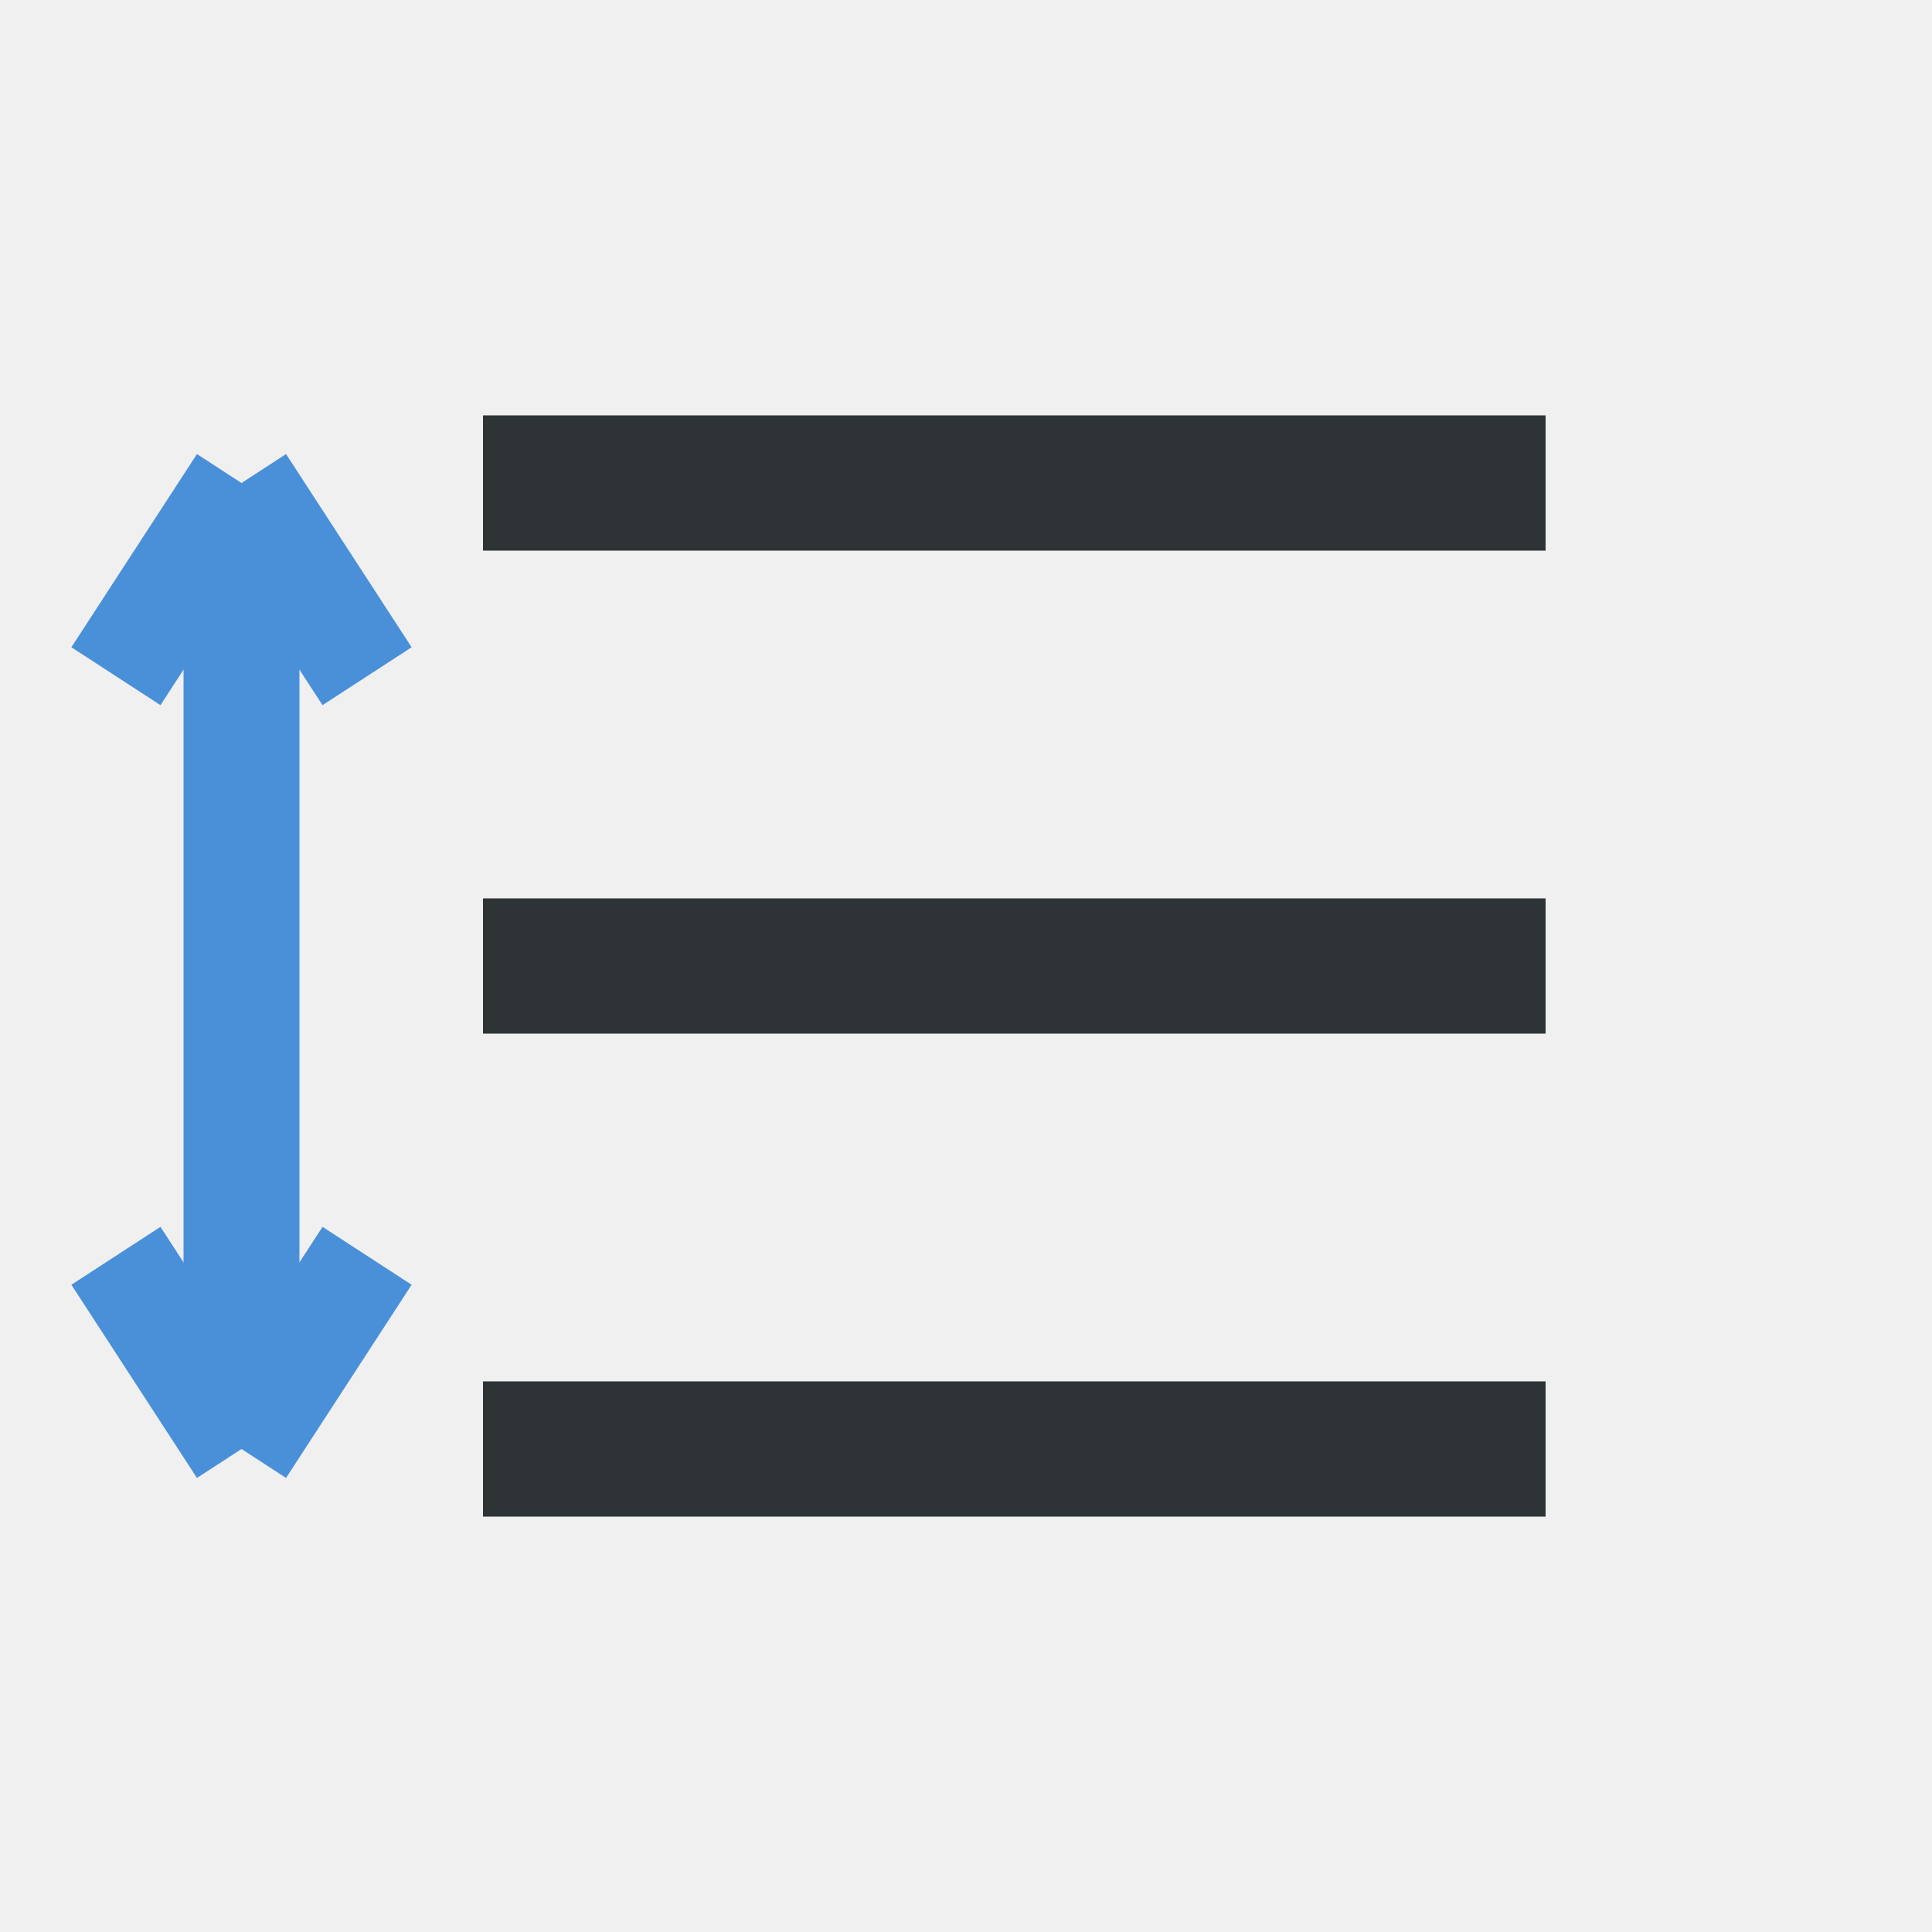
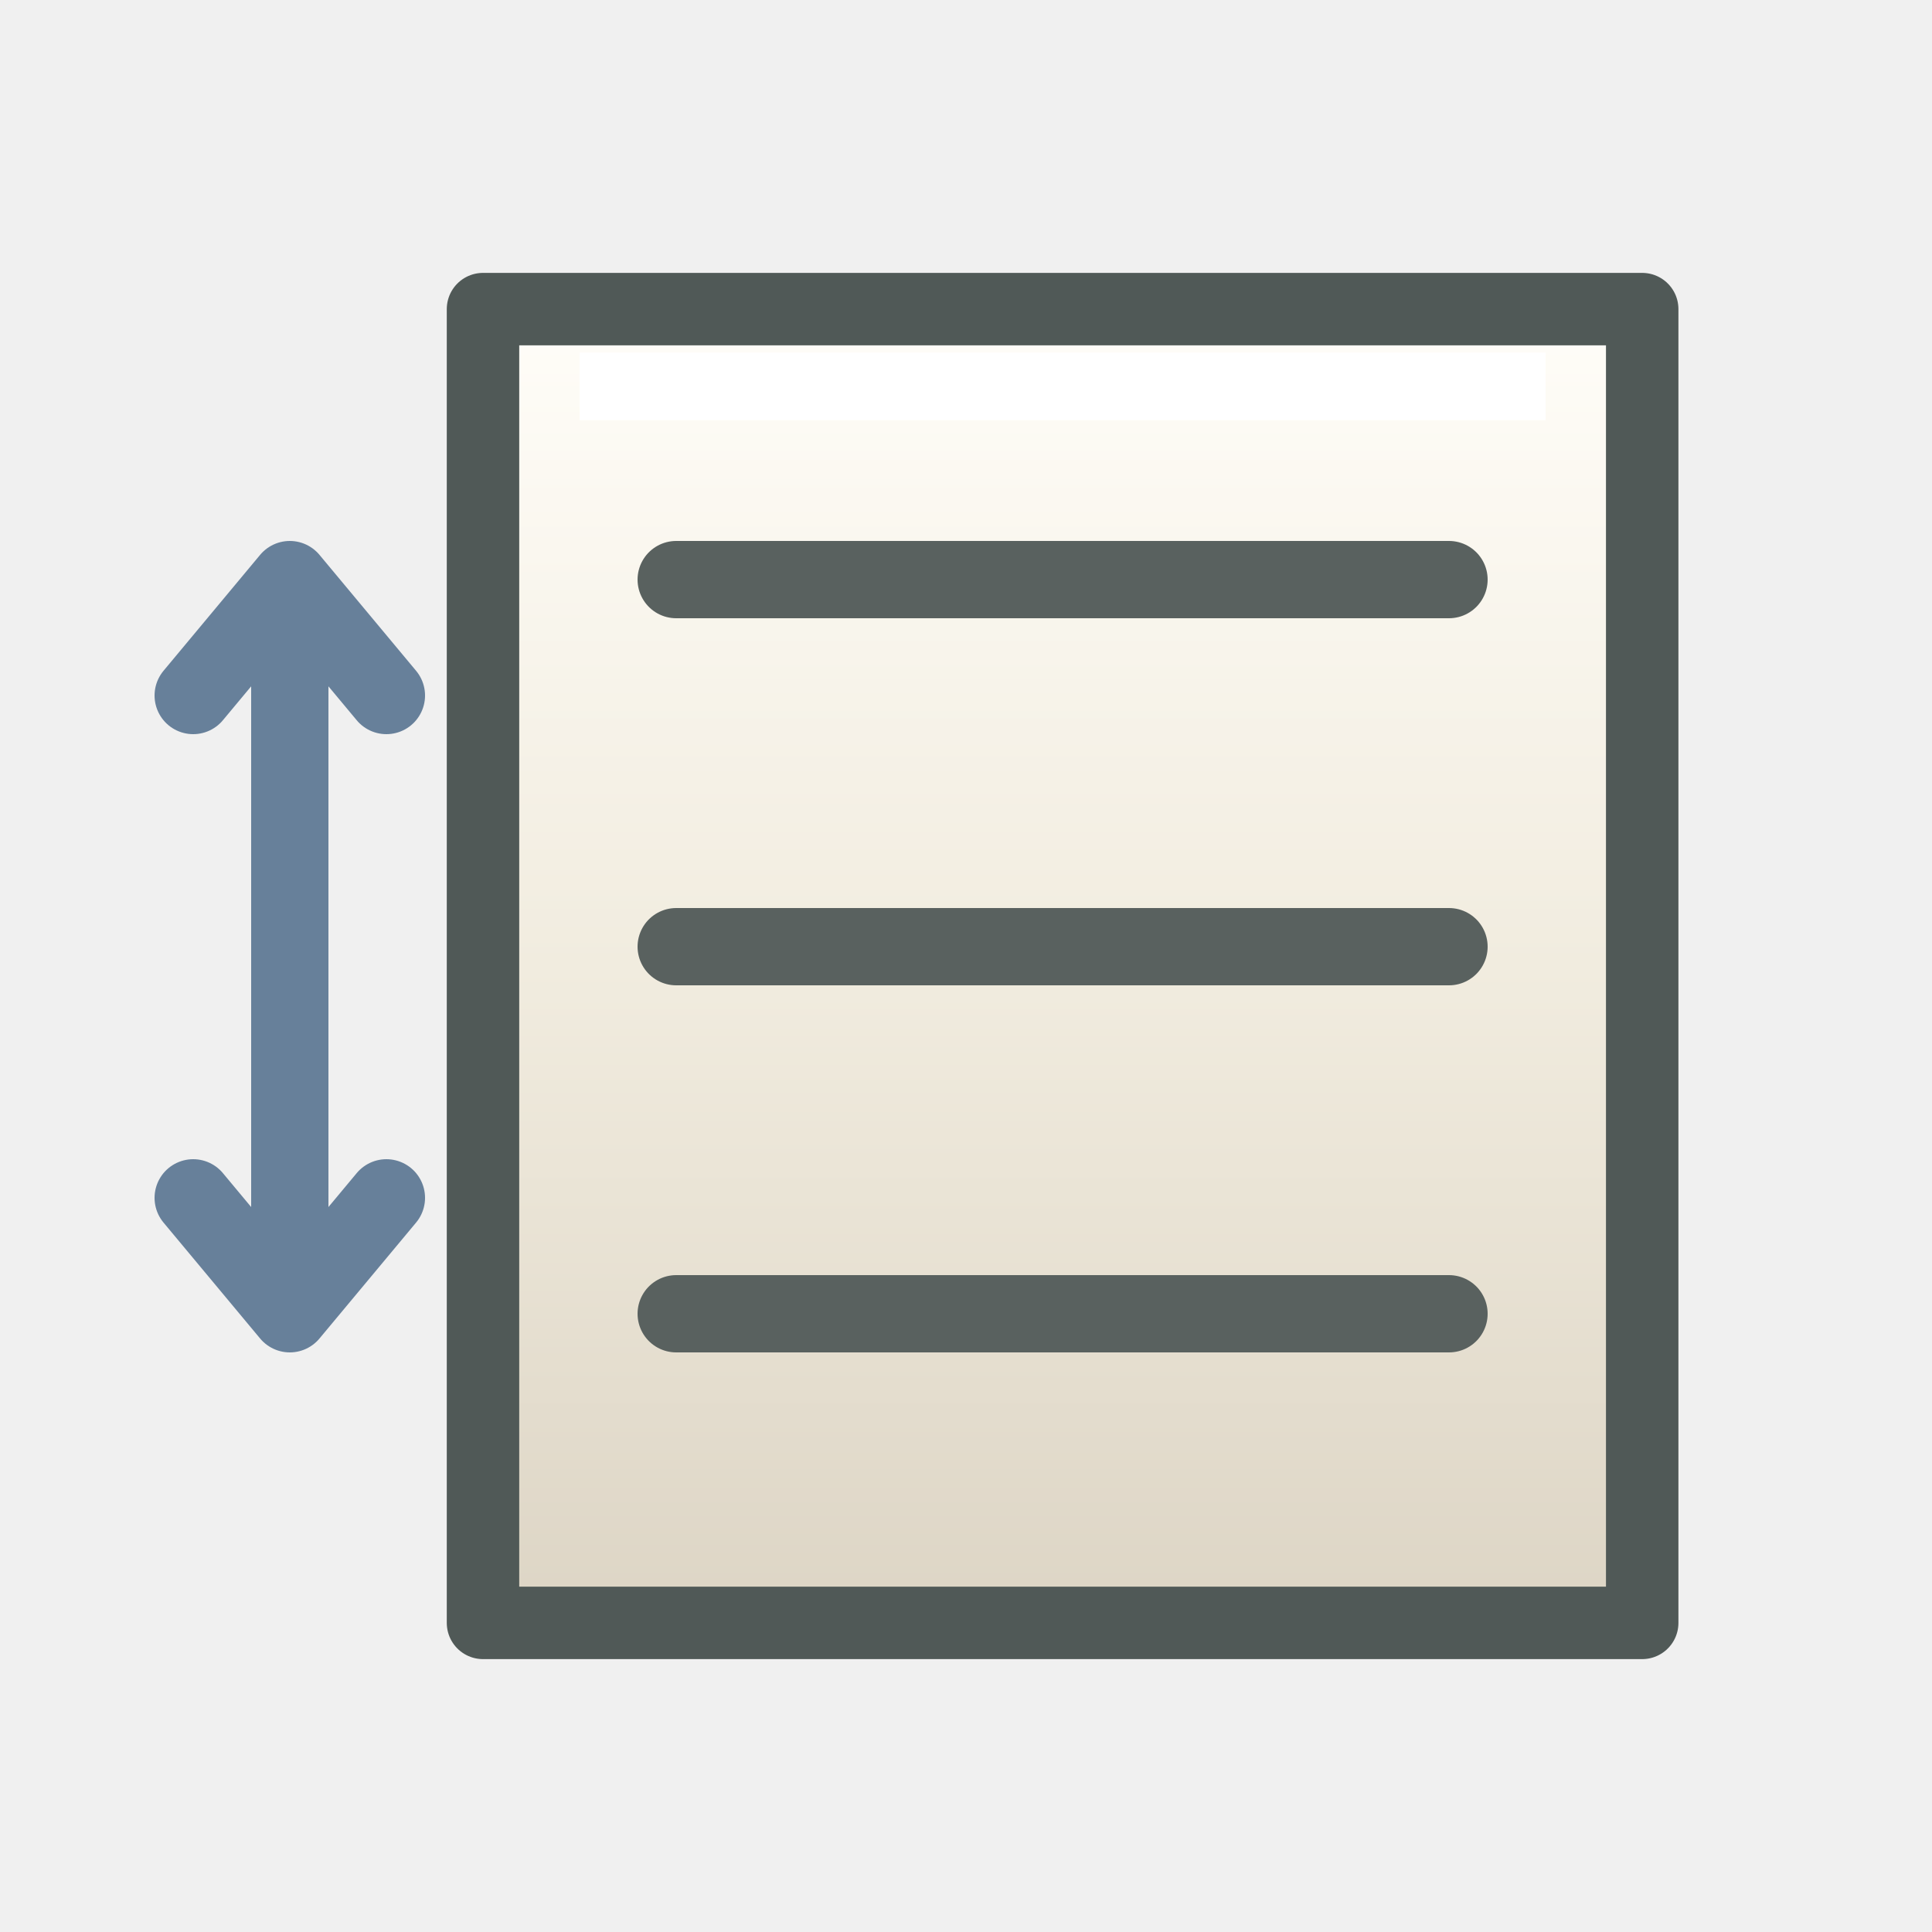
<svg xmlns="http://www.w3.org/2000/svg" width="20" height="20" viewBox="0 0 20 20">
-   <line x1="5" y1="5" x2="16" y2="5" stroke="#2e3436" stroke-width="1.4" />
-   <line x1="5" y1="10" x2="16" y2="10" stroke="#2e3436" stroke-width="1.4" />
-   <line x1="5" y1="15" x2="16" y2="15" stroke="#2e3436" stroke-width="1.4" />
-   <line x1="2.5" y1="5" x2="2.5" y2="15" stroke="#4A90D9" stroke-width="1.2" />
-   <path d="M2.5 5 L1.2 7 M2.5 5 L3.8 7" fill="none" stroke="#4A90D9" stroke-width="1.1" />
-   <path d="M2.5 15 L1.2 13 M2.5 15 L3.8 13" fill="none" stroke="#4A90D9" stroke-width="1.1" />
+   <defs>
+     <linearGradient id="paper" x1="0" y1="0" x2="0" y2="1">
+       <stop stop-color="#fffdf8" />
+       <stop offset=".5" stop-color="#f1ecdf" />
+       <stop offset="1" stop-color="#ddd5c5" />
+     </linearGradient>
+     <linearGradient id="paperBlue" x1="0" y1="0" x2="0" y2="1">
+       <stop stop-color="#f9fbfc" />
+       <stop offset=".5" stop-color="#e4ebef" />
+       <stop offset="1" stop-color="#c7d2d8" />
+     </linearGradient>
+     <linearGradient id="paperGreen" x1="0" y1="0" x2="0" y2="1">
+       <stop stop-color="#f8f9f1" />
+       <stop offset="1" stop-color="#d9dfc9" />
+     </linearGradient>
+     <linearGradient id="paperRose" x1="0" y1="0" x2="0" y2="1">
+       <stop stop-color="#fbf5f1" />
+       <stop offset="1" stop-color="#e4cfc4" />
+     </linearGradient>
+     <linearGradient id="gold" x1="0" y1="0" x2="0" y2="1">
+       <stop stop-color="#f3dfa2" />
+       <stop offset=".48" stop-color="#d9b76b" />
+       <stop offset="1" stop-color="#af8748" />
+     </linearGradient>
+     <linearGradient id="blue" x1="0" y1="0" x2="0" y2="1">
+       <stop stop-color="#a9c0d2" />
+       <stop offset=".45" stop-color="#6f91ac" />
+       <stop offset="1" stop-color="#486b86" />
+     </linearGradient>
+     <linearGradient id="green" x1="0" y1="0" x2="0" y2="1">
+       <stop stop-color="#c6d2a4" />
+       <stop offset="1" stop-color="#839868" />
+     </linearGradient>
+     <linearGradient id="red" x1="0" y1="0" x2="0" y2="1">
+       <stop stop-color="#d9a092" />
+       <stop offset="1" stop-color="#a45d50" />
+     </linearGradient>
+     <linearGradient id="metal" x1="0" y1="0" x2="0" y2="1">
+       <stop stop-color="#f5f6f2" />
+       <stop offset=".45" stop-color="#c8d0cf" />
+       <stop offset="1" stop-color="#8b9695" />
+     </linearGradient>
+   </defs>
+   <style>
+     .border{stroke:#505957;stroke-width:.75;stroke-linejoin:round}
+     .paper{fill:url(#paper)}.paperBlue{fill:url(#paperBlue)}.paperGreen{fill:url(#paperGreen)}.paperRose{fill:url(#paperRose)}
+     .gold{fill:url(#gold)}.blue{fill:url(#blue)}.green{fill:url(#green)}.red{fill:url(#red)}.metal{fill:url(#metal)}
+     .detail{fill:none;stroke:#59615f;stroke-width:.75;stroke-linecap:round;stroke-linejoin:round}
+     .hi{fill:none;stroke:#fffdf3;stroke-width:.7;stroke-linecap:round;stroke-linejoin:round;opacity:.82}
+   </style>
+   <path class="paper border" d="M5 3.2h12v13.6H5Z" />
+   <path d="M7 6h8M7 9.8h8M7 13.6h8" stroke="#59615f" stroke-width=".8" stroke-linecap="round" />
+   <path d="M3 6v7.6m0-7.6L2 7.2M3 6l1 1.2M3 13.6l-1-1.2M3 13.6l1-1.2" fill="none" stroke="#67809a" stroke-width=".8" stroke-linecap="round" stroke-linejoin="round" />
+   <path d="M6 4h10" stroke="#fff" stroke-width=".7" />
</svg>
